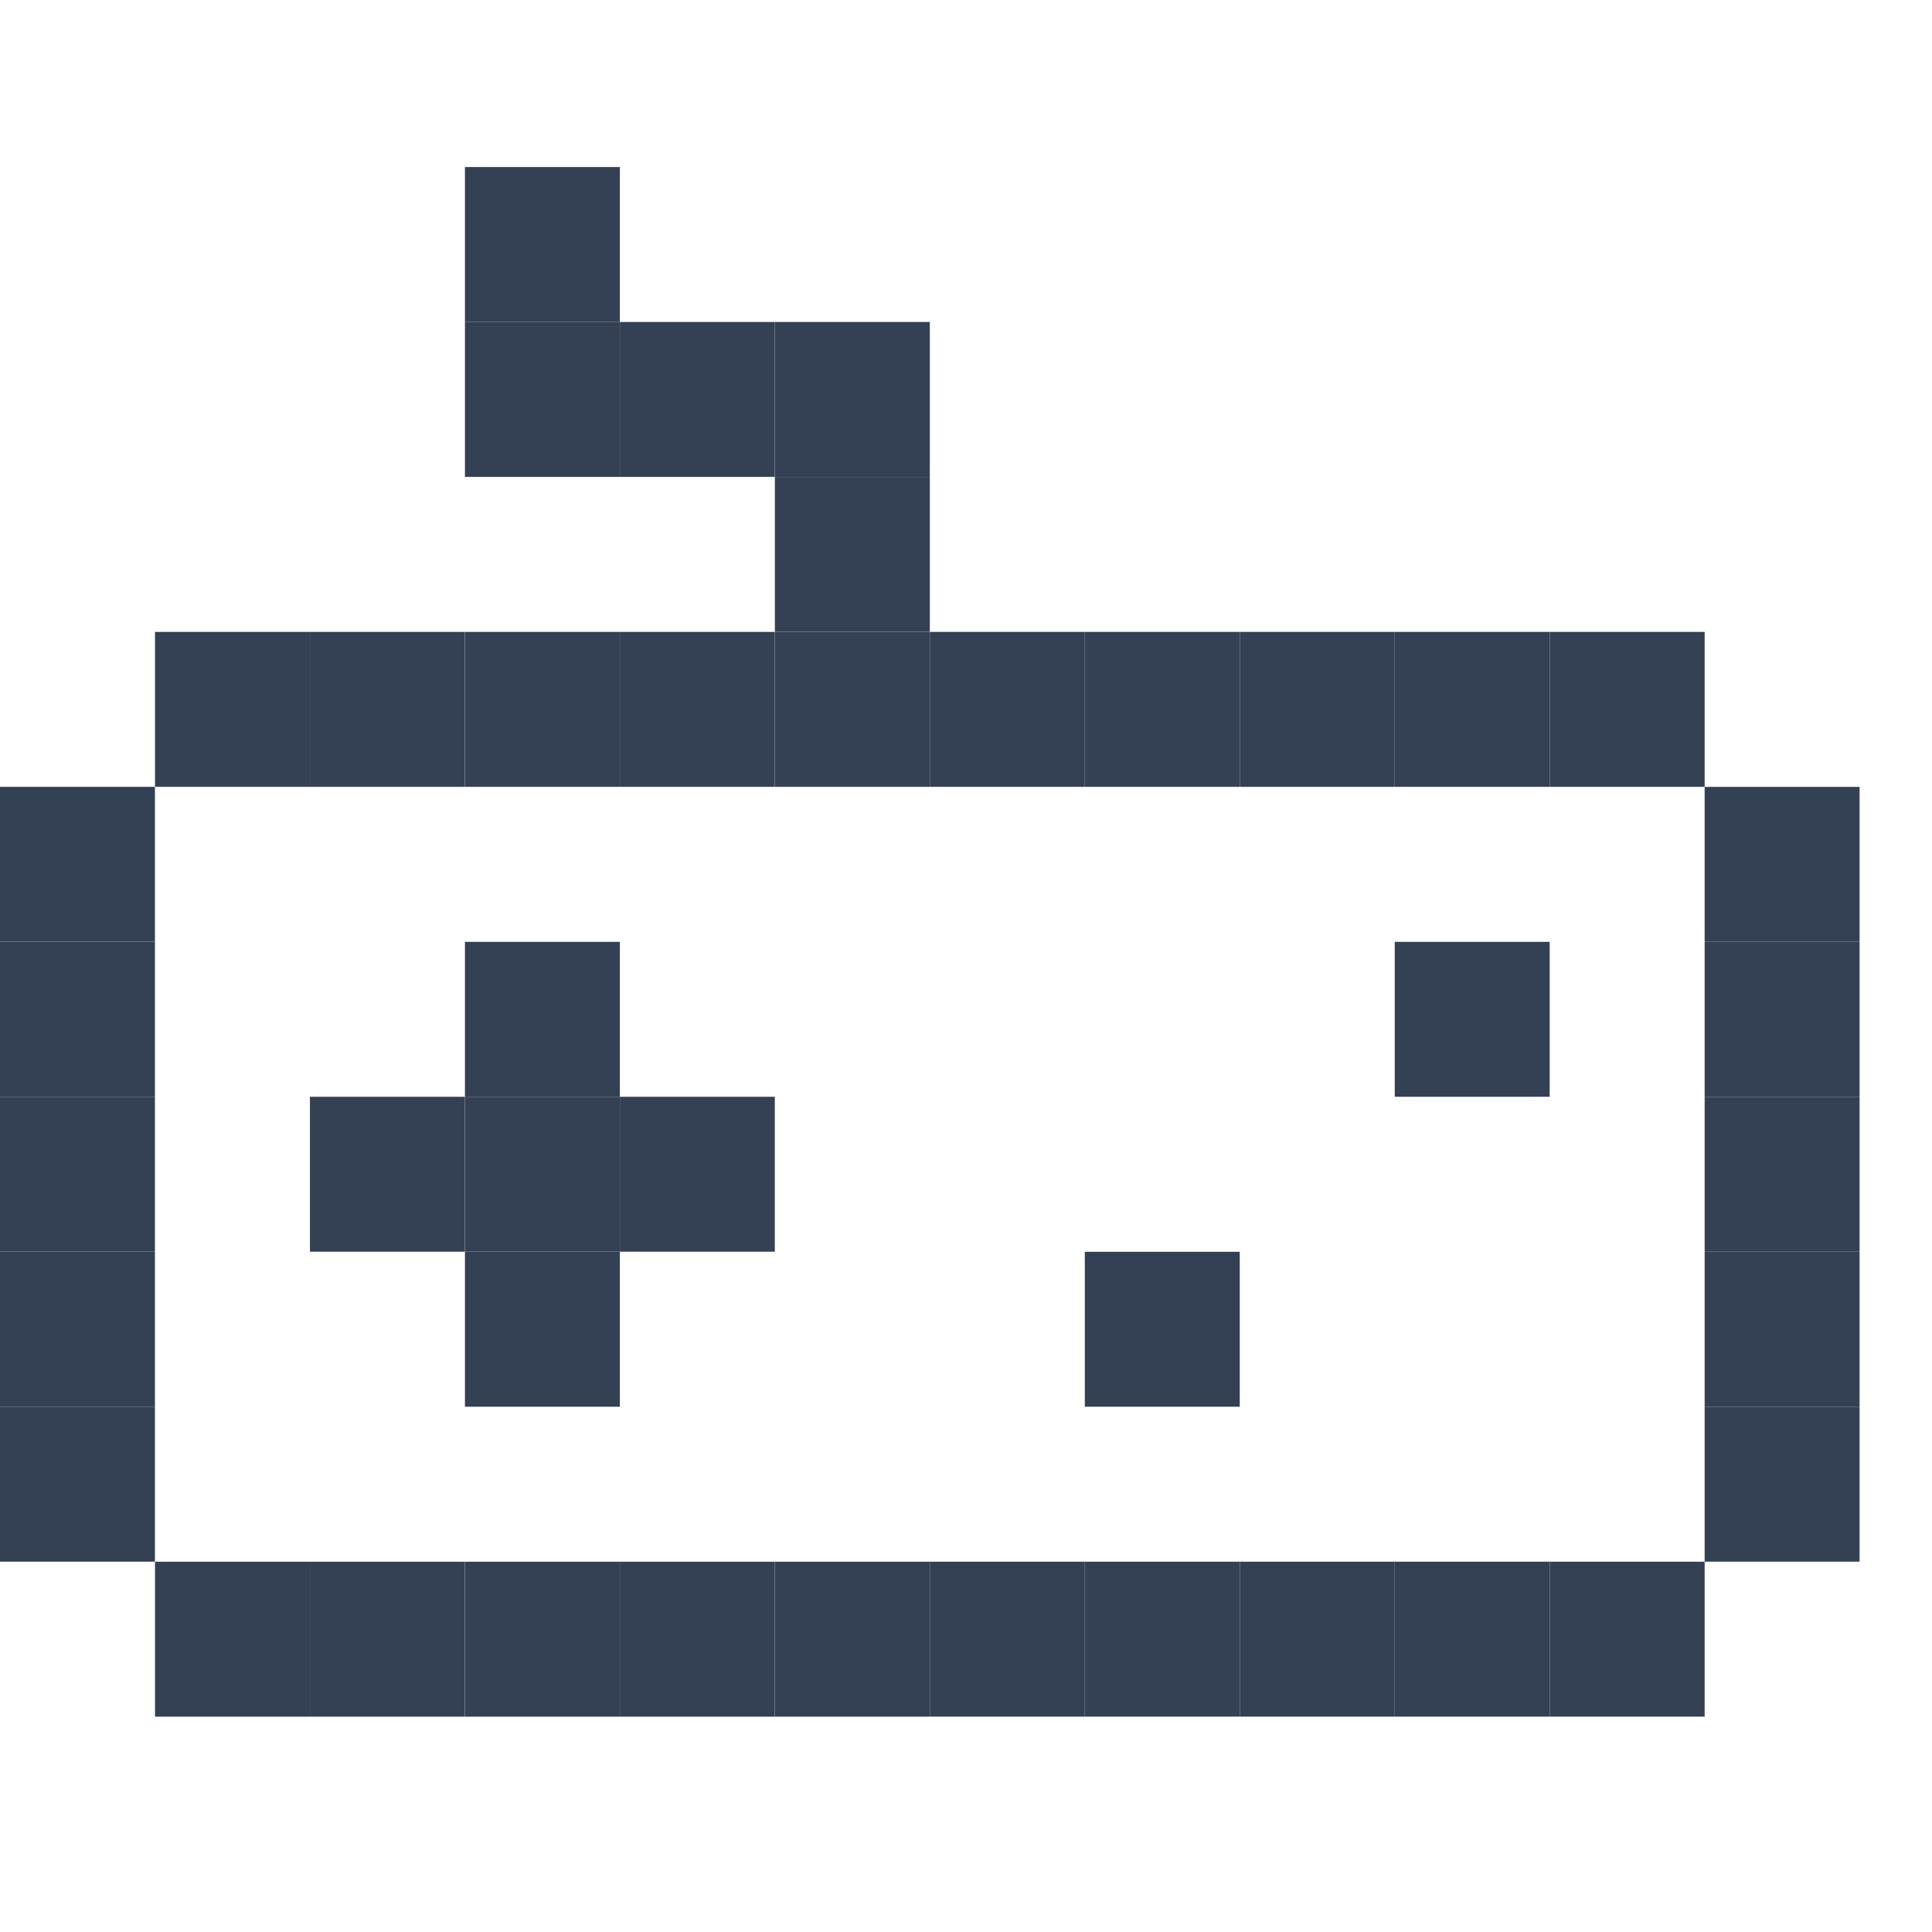
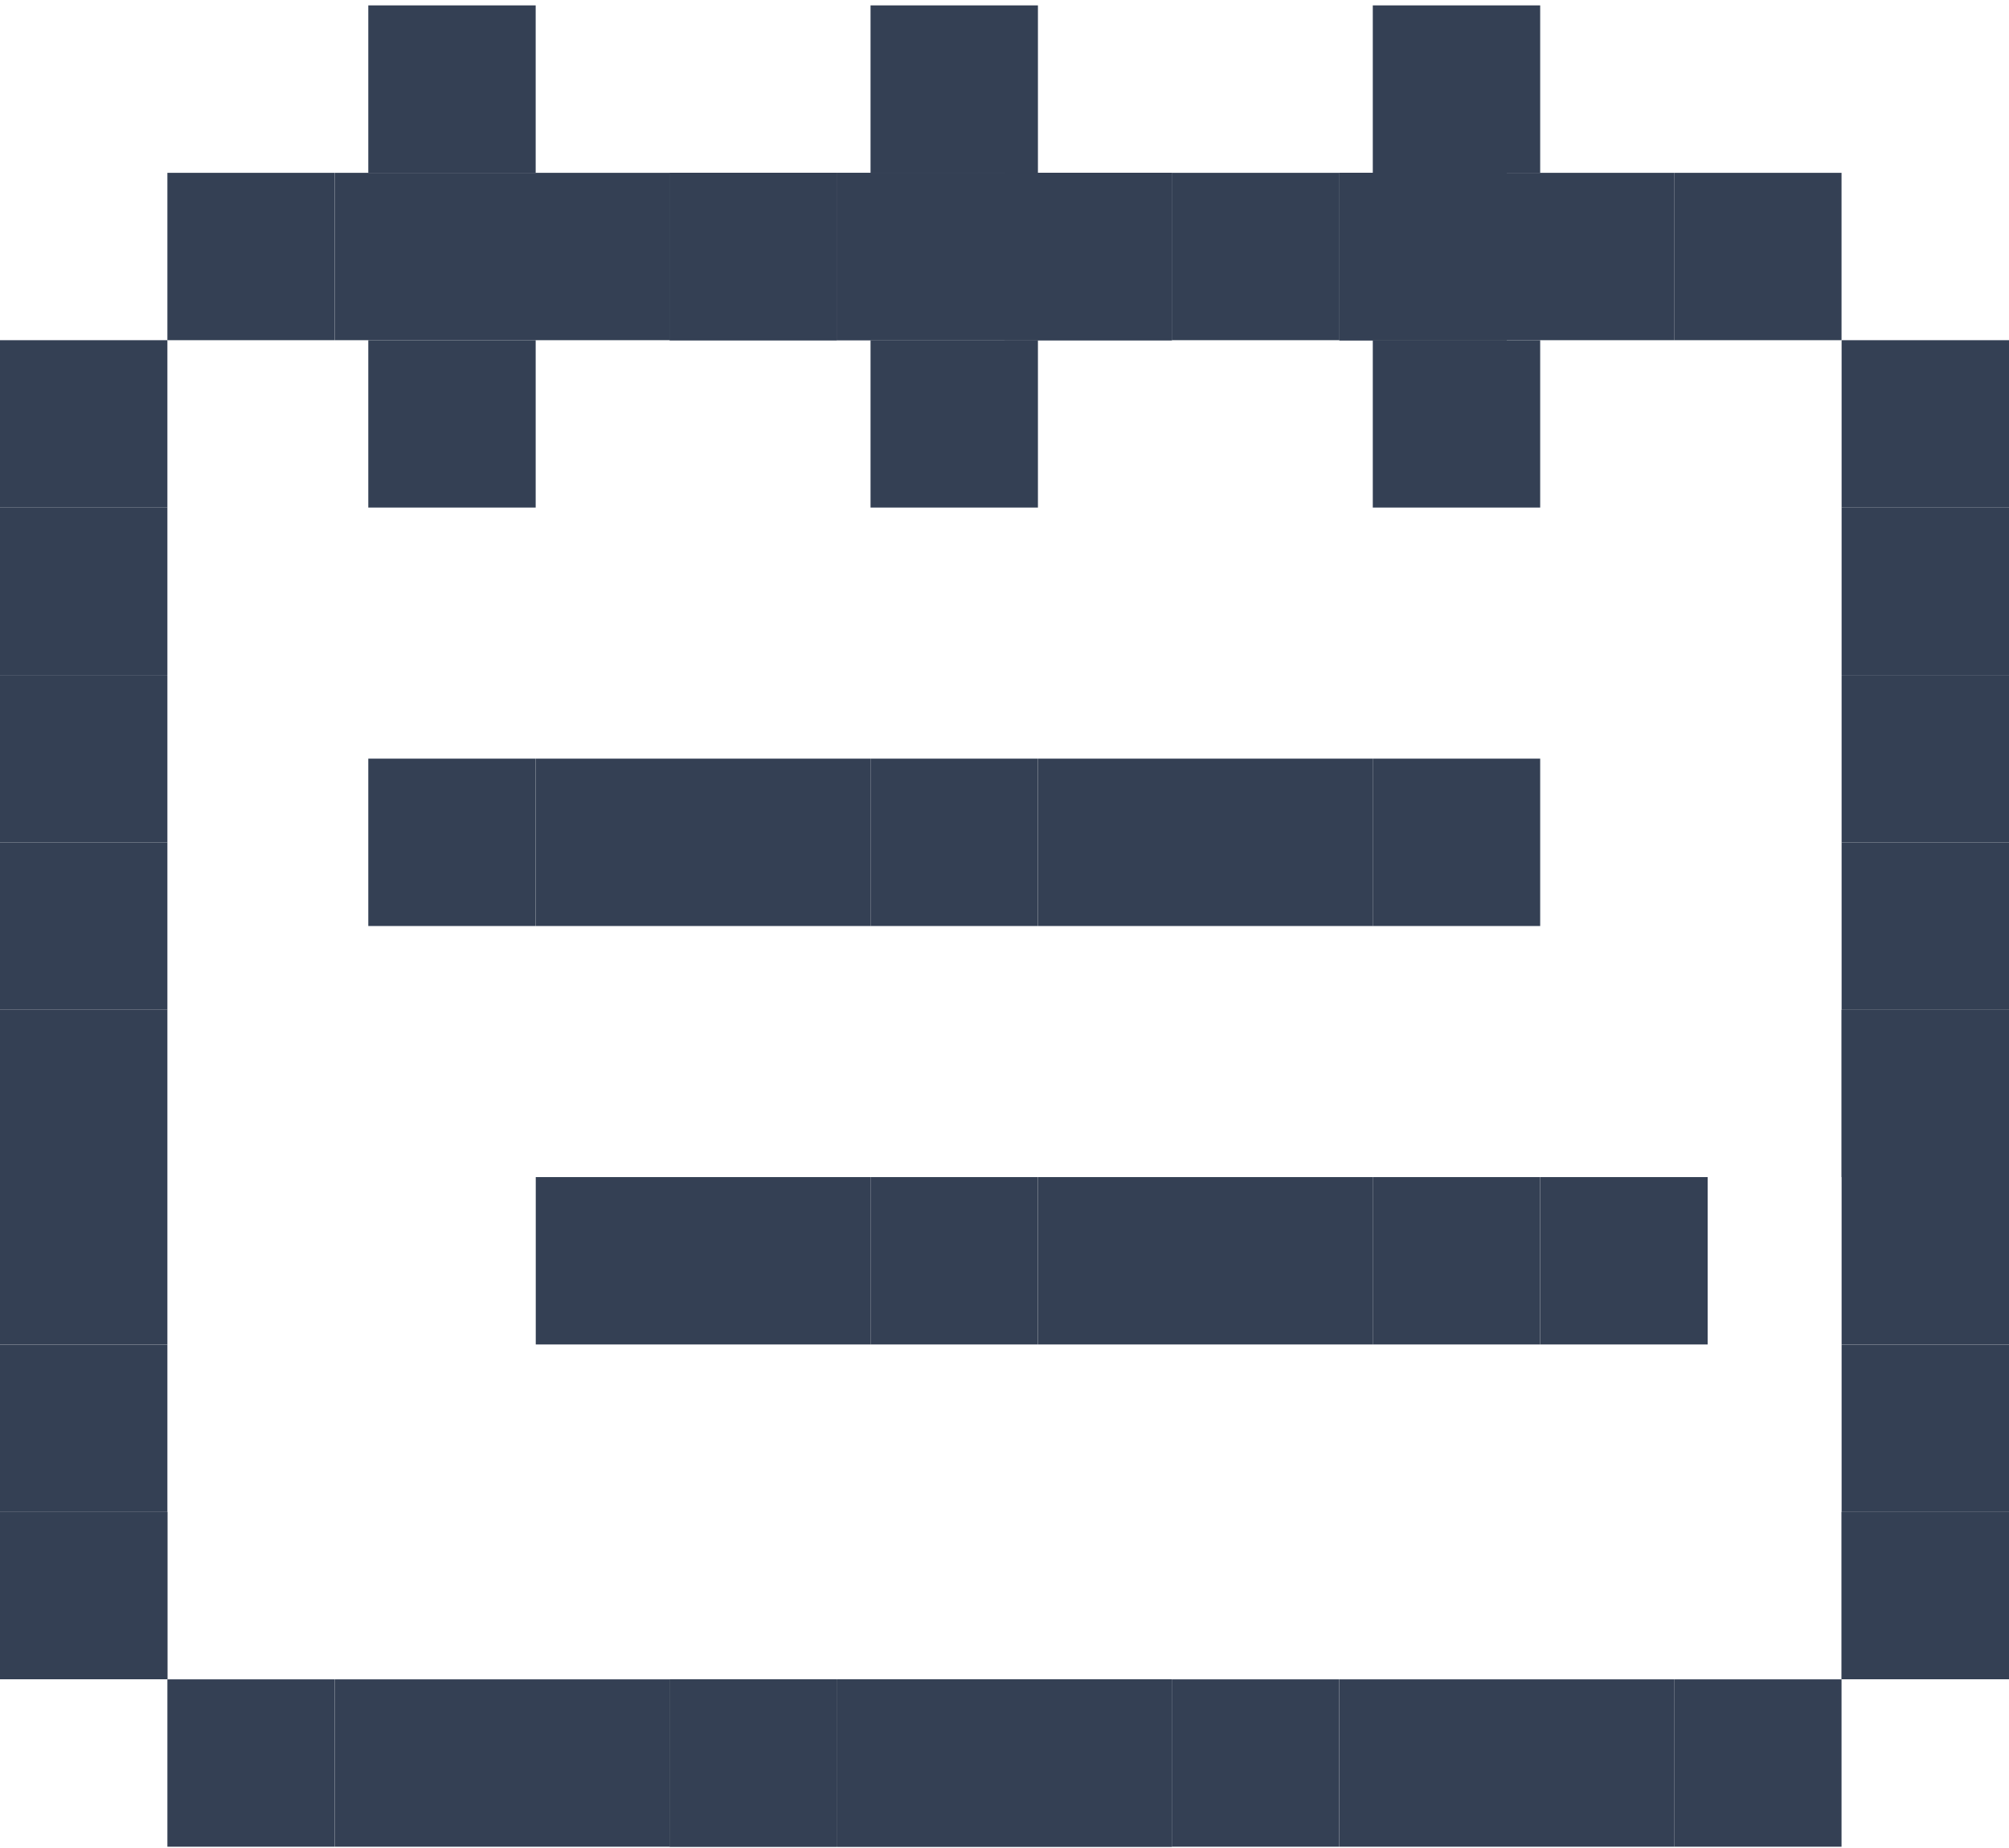
- <svg xmlns="http://www.w3.org/2000/svg" width="26" height="26" viewBox="0 0 26 26" fill="none">
-   <rect x="2.086" y="8.504" width="2.085" height="2.085" fill="#344054" />
-   <rect x="4.171" y="8.504" width="2.085" height="2.085" fill="#344054" />
-   <rect x="6.257" y="8.504" width="2.085" height="2.085" fill="#344054" />
-   <rect x="8.342" y="8.504" width="2.085" height="2.085" fill="#344054" />
-   <rect x="10.428" y="8.504" width="2.085" height="2.085" fill="#344054" />
-   <rect y="10.589" width="2.085" height="2.085" fill="#344054" />
-   <rect y="12.675" width="2.085" height="2.085" fill="#344054" />
-   <rect y="14.76" width="2.085" height="2.085" fill="#344054" />
-   <rect y="16.846" width="2.085" height="2.085" fill="#344054" />
-   <rect y="18.931" width="2.085" height="2.085" fill="#344054" />
-   <rect x="2.086" y="21.017" width="2.085" height="2.085" fill="#344054" />
-   <rect x="4.171" y="21.017" width="2.085" height="2.085" fill="#344054" />
-   <rect x="6.257" y="21.017" width="2.085" height="2.085" fill="#344054" />
-   <rect x="8.342" y="21.017" width="2.085" height="2.085" fill="#344054" />
-   <rect x="10.428" y="21.017" width="2.085" height="2.085" fill="#344054" />
-   <rect width="2.085" height="2.085" transform="matrix(-1 0 0 1 22.9404 8.50388)" fill="#344054" />
-   <rect width="2.085" height="2.085" transform="matrix(-1 0 0 1 20.8545 8.50388)" fill="#344054" />
-   <rect width="2.085" height="2.085" transform="matrix(-1 0 0 1 18.7695 8.50388)" fill="#344054" />
-   <rect width="2.085" height="2.085" transform="matrix(-1 0 0 1 16.6836 8.50388)" fill="#344054" />
-   <rect width="2.085" height="2.085" transform="matrix(-1 0 0 1 14.5986 8.50388)" fill="#344054" />
-   <rect width="2.085" height="2.085" transform="matrix(-1 0 0 1 25.0254 10.5894)" fill="#344054" />
-   <rect width="2.085" height="2.085" transform="matrix(-1 0 0 1 25.0254 12.6748)" fill="#344054" />
-   <rect width="2.085" height="2.085" transform="matrix(-1 0 0 1 25.0254 14.7603)" fill="#344054" />
-   <rect width="2.085" height="2.085" transform="matrix(-1 0 0 1 25.0254 16.8457)" fill="#344054" />
-   <rect width="2.085" height="2.085" transform="matrix(-1 0 0 1 25.0254 18.9312)" fill="#344054" />
-   <rect width="2.085" height="2.085" transform="matrix(-1 0 0 1 22.9404 21.0166)" fill="#344054" />
-   <rect width="2.085" height="2.085" transform="matrix(-1 0 0 1 20.8545 21.0166)" fill="#344054" />
-   <rect width="2.085" height="2.085" transform="matrix(-1 0 0 1 18.7695 21.0166)" fill="#344054" />
-   <rect width="2.085" height="2.085" transform="matrix(-1 0 0 1 16.6836 21.0166)" fill="#344054" />
-   <rect width="2.085" height="2.085" transform="matrix(-1 0 0 1 14.5986 21.0166)" fill="#344054" />
-   <rect x="6.257" y="2.248" width="2.085" height="2.085" fill="#344054" />
-   <rect x="6.257" y="4.333" width="2.085" height="2.085" fill="#344054" />
-   <rect x="8.342" y="4.333" width="2.085" height="2.085" fill="#344054" />
-   <rect x="6.257" y="12.675" width="2.085" height="2.085" fill="#344054" />
-   <rect x="6.257" y="14.76" width="2.085" height="2.085" fill="#344054" />
-   <rect x="8.342" y="14.76" width="2.085" height="2.085" fill="#344054" />
-   <rect x="14.599" y="16.846" width="2.085" height="2.085" fill="#344054" />
-   <rect x="18.77" y="12.675" width="2.085" height="2.085" fill="#344054" />
-   <rect x="4.171" y="14.76" width="2.085" height="2.085" fill="#344054" />
-   <rect x="6.257" y="16.846" width="2.085" height="2.085" fill="#344054" />
-   <rect x="10.428" y="4.333" width="2.085" height="2.085" fill="#344054" />
-   <rect x="10.428" y="6.418" width="2.085" height="2.085" fill="#344054" />
+ <svg xmlns="http://www.w3.org/2000/svg" width="25" height="23" viewBox="0 0 25 23" fill="none">
+   <g id="Group 57">
+     <rect id="Rectangle 4401" x="2.083" y="2.151" width="2.083" height="2.083" fill="#344054" />
+     <rect id="Rectangle 4421" x="2.083" y="20.901" width="2.083" height="2.083" fill="#344054" />
+     <rect id="Rectangle 4402" x="4.167" y="2.151" width="2.083" height="2.083" fill="#344054" />
+     <rect id="Rectangle 4474" x="8.333" y="2.151" width="2.083" height="2.083" fill="#344054" />
+     <rect id="Rectangle 4477" x="12.5" y="2.151" width="2.083" height="2.083" fill="#344054" />
+     <rect id="Rectangle 4482" x="16.667" y="2.151" width="2.083" height="2.083" fill="#344054" />
+     <rect id="Rectangle 4483" x="4.583" y="4.234" width="2.083" height="2.083" fill="#344054" />
+     <rect id="Rectangle 4506" x="4.583" y="9.442" width="2.083" height="2.083" fill="#344054" />
+     <rect id="Rectangle 4513" x="6.667" y="14.65" width="2.083" height="2.083" fill="#344054" />
+     <rect id="Rectangle 4507" x="6.667" y="9.442" width="2.083" height="2.083" fill="#344054" />
+     <rect id="Rectangle 4514" x="8.75" y="14.65" width="2.083" height="2.083" fill="#344054" />
+     <rect id="Rectangle 4508" x="8.75" y="9.442" width="2.083" height="2.083" fill="#344054" />
+     <rect id="Rectangle 4515" x="10.833" y="14.65" width="2.083" height="2.083" fill="#344054" />
+     <rect id="Rectangle 4509" x="10.833" y="9.442" width="2.083" height="2.083" fill="#344054" />
+     <rect id="Rectangle 4516" x="12.917" y="14.65" width="2.083" height="2.083" fill="#344054" />
+     <rect id="Rectangle 4510" x="12.917" y="9.442" width="2.083" height="2.083" fill="#344054" />
+     <rect id="Rectangle 4517" x="15" y="14.65" width="2.083" height="2.083" fill="#344054" />
+     <rect id="Rectangle 4511" x="15" y="9.442" width="2.083" height="2.083" fill="#344054" />
+     <rect id="Rectangle 4518" x="17.083" y="14.65" width="2.083" height="2.083" fill="#344054" />
+     <rect id="Rectangle 4512" x="17.083" y="9.442" width="2.083" height="2.083" fill="#344054" />
+     <rect id="Rectangle 4519" x="19.167" y="14.65" width="2.083" height="2.083" fill="#344054" />
+     <rect id="Rectangle 4502" x="10.833" y="4.234" width="2.083" height="2.083" fill="#344054" />
+     <rect id="Rectangle 4504" x="17.083" y="4.234" width="2.083" height="2.083" fill="#344054" />
+     <rect id="Rectangle 4501" x="4.583" y="0.067" width="2.083" height="2.083" fill="#344054" />
+     <rect id="Rectangle 4503" x="10.833" y="0.067" width="2.083" height="2.083" fill="#344054" />
+     <rect id="Rectangle 4505" x="17.083" y="0.067" width="2.083" height="2.083" fill="#344054" />
+     <rect id="Rectangle 4422" x="4.167" y="20.901" width="2.083" height="2.083" fill="#344054" />
+     <rect id="Rectangle 4403" x="6.25" y="2.151" width="2.083" height="2.083" fill="#344054" />
+     <rect id="Rectangle 4423" x="6.25" y="20.901" width="2.083" height="2.083" fill="#344054" />
+     <rect id="Rectangle 4404" x="8.333" y="2.151" width="2.083" height="2.083" fill="#344054" />
+     <rect id="Rectangle 4424" x="8.333" y="20.901" width="2.083" height="2.083" fill="#344054" />
+     <rect id="Rectangle 4405" x="8.333" y="2.151" width="2.083" height="2.083" fill="#344054" />
+     <rect id="Rectangle 4425" x="8.333" y="20.901" width="2.083" height="2.083" fill="#344054" />
+     <rect id="Rectangle 4406" x="10.417" y="2.151" width="2.083" height="2.083" fill="#344054" />
+     <rect id="Rectangle 4426" x="10.417" y="20.901" width="2.083" height="2.083" fill="#344054" />
+     <rect id="Rectangle 4407" x="10.417" y="2.151" width="2.083" height="2.083" fill="#344054" />
+     <rect id="Rectangle 4427" x="10.417" y="20.901" width="2.083" height="2.083" fill="#344054" />
+     <rect id="Rectangle 4408" x="12.5" y="2.151" width="2.083" height="2.083" fill="#344054" />
+     <rect id="Rectangle 4485" x="16.667" y="2.151" width="2.083" height="2.083" fill="#344054" />
+     <rect id="Rectangle 4428" x="12.5" y="20.901" width="2.083" height="2.083" fill="#344054" />
+     <rect id="Rectangle 4409" x="12.5" y="2.151" width="2.083" height="2.083" fill="#344054" />
+     <rect id="Rectangle 4486" x="16.667" y="2.151" width="2.083" height="2.083" fill="#344054" />
+     <rect id="Rectangle 4452" x="14.583" y="2.151" width="2.083" height="2.083" fill="#344054" />
+     <rect id="Rectangle 4454" x="16.667" y="2.151" width="2.083" height="2.083" fill="#344054" />
+     <rect id="Rectangle 4480" x="18.75" y="2.151" width="2.083" height="2.083" fill="#344054" />
+     <rect id="Rectangle 4499" x="20.833" y="2.151" width="2.083" height="2.083" fill="#344054" />
+     <rect id="Rectangle 4429" x="12.5" y="20.901" width="2.083" height="2.083" fill="#344054" />
+     <rect id="Rectangle 4453" x="14.583" y="20.901" width="2.083" height="2.083" fill="#344054" />
+     <rect id="Rectangle 4455" x="16.667" y="20.901" width="2.083" height="2.083" fill="#344054" />
+     <rect id="Rectangle 4481" x="18.75" y="20.901" width="2.083" height="2.083" fill="#344054" />
+     <rect id="Rectangle 4500" x="20.833" y="20.901" width="2.083" height="2.083" fill="#344054" />
+     <rect id="Rectangle 4391" y="4.234" width="2.083" height="2.083" fill="#344054" />
+     <rect id="Rectangle 4411" x="22.917" y="4.234" width="2.083" height="2.083" fill="#344054" />
+     <rect id="Rectangle 4392" y="6.317" width="2.083" height="2.083" fill="#344054" />
+     <rect id="Rectangle 4412" x="22.917" y="6.317" width="2.083" height="2.083" fill="#344054" />
+     <rect id="Rectangle 4393" y="8.401" width="2.083" height="2.083" fill="#344054" />
+     <rect id="Rectangle 4413" x="22.917" y="8.401" width="2.083" height="2.083" fill="#344054" />
+     <rect id="Rectangle 4394" y="10.484" width="2.083" height="2.083" fill="#344054" />
+     <rect id="Rectangle 4414" x="22.917" y="10.484" width="2.083" height="2.083" fill="#344054" />
+     <rect id="Rectangle 4395" y="12.567" width="2.083" height="2.083" fill="#344054" />
+     <rect id="Rectangle 4467" x="22.917" y="12.567" width="2.083" height="2.083" fill="#344054" />
+     <rect id="Rectangle 4415" x="22.917" y="12.567" width="2.083" height="2.083" fill="#344054" />
+     <rect id="Rectangle 4396" y="14.65" width="2.083" height="2.083" fill="#344054" />
+     <rect id="Rectangle 4416" x="22.917" y="14.65" width="2.083" height="2.083" fill="#344054" />
+     <rect id="Rectangle 4397" y="16.734" width="2.083" height="2.083" fill="#344054" />
+     <rect id="Rectangle 4417" x="22.917" y="16.734" width="2.083" height="2.083" fill="#344054" />
+     <rect id="Rectangle 4398" y="18.817" width="2.083" height="2.083" fill="#344054" />
+     <rect id="Rectangle 4418" x="22.917" y="18.817" width="2.083" height="2.083" fill="#344054" />
+     <rect id="Rectangle 4399" y="18.817" width="2.083" height="2.083" fill="#344054" />
+     <rect id="Rectangle 4419" x="22.917" y="18.817" width="2.083" height="2.083" fill="#344054" />
+   </g>
</svg>
